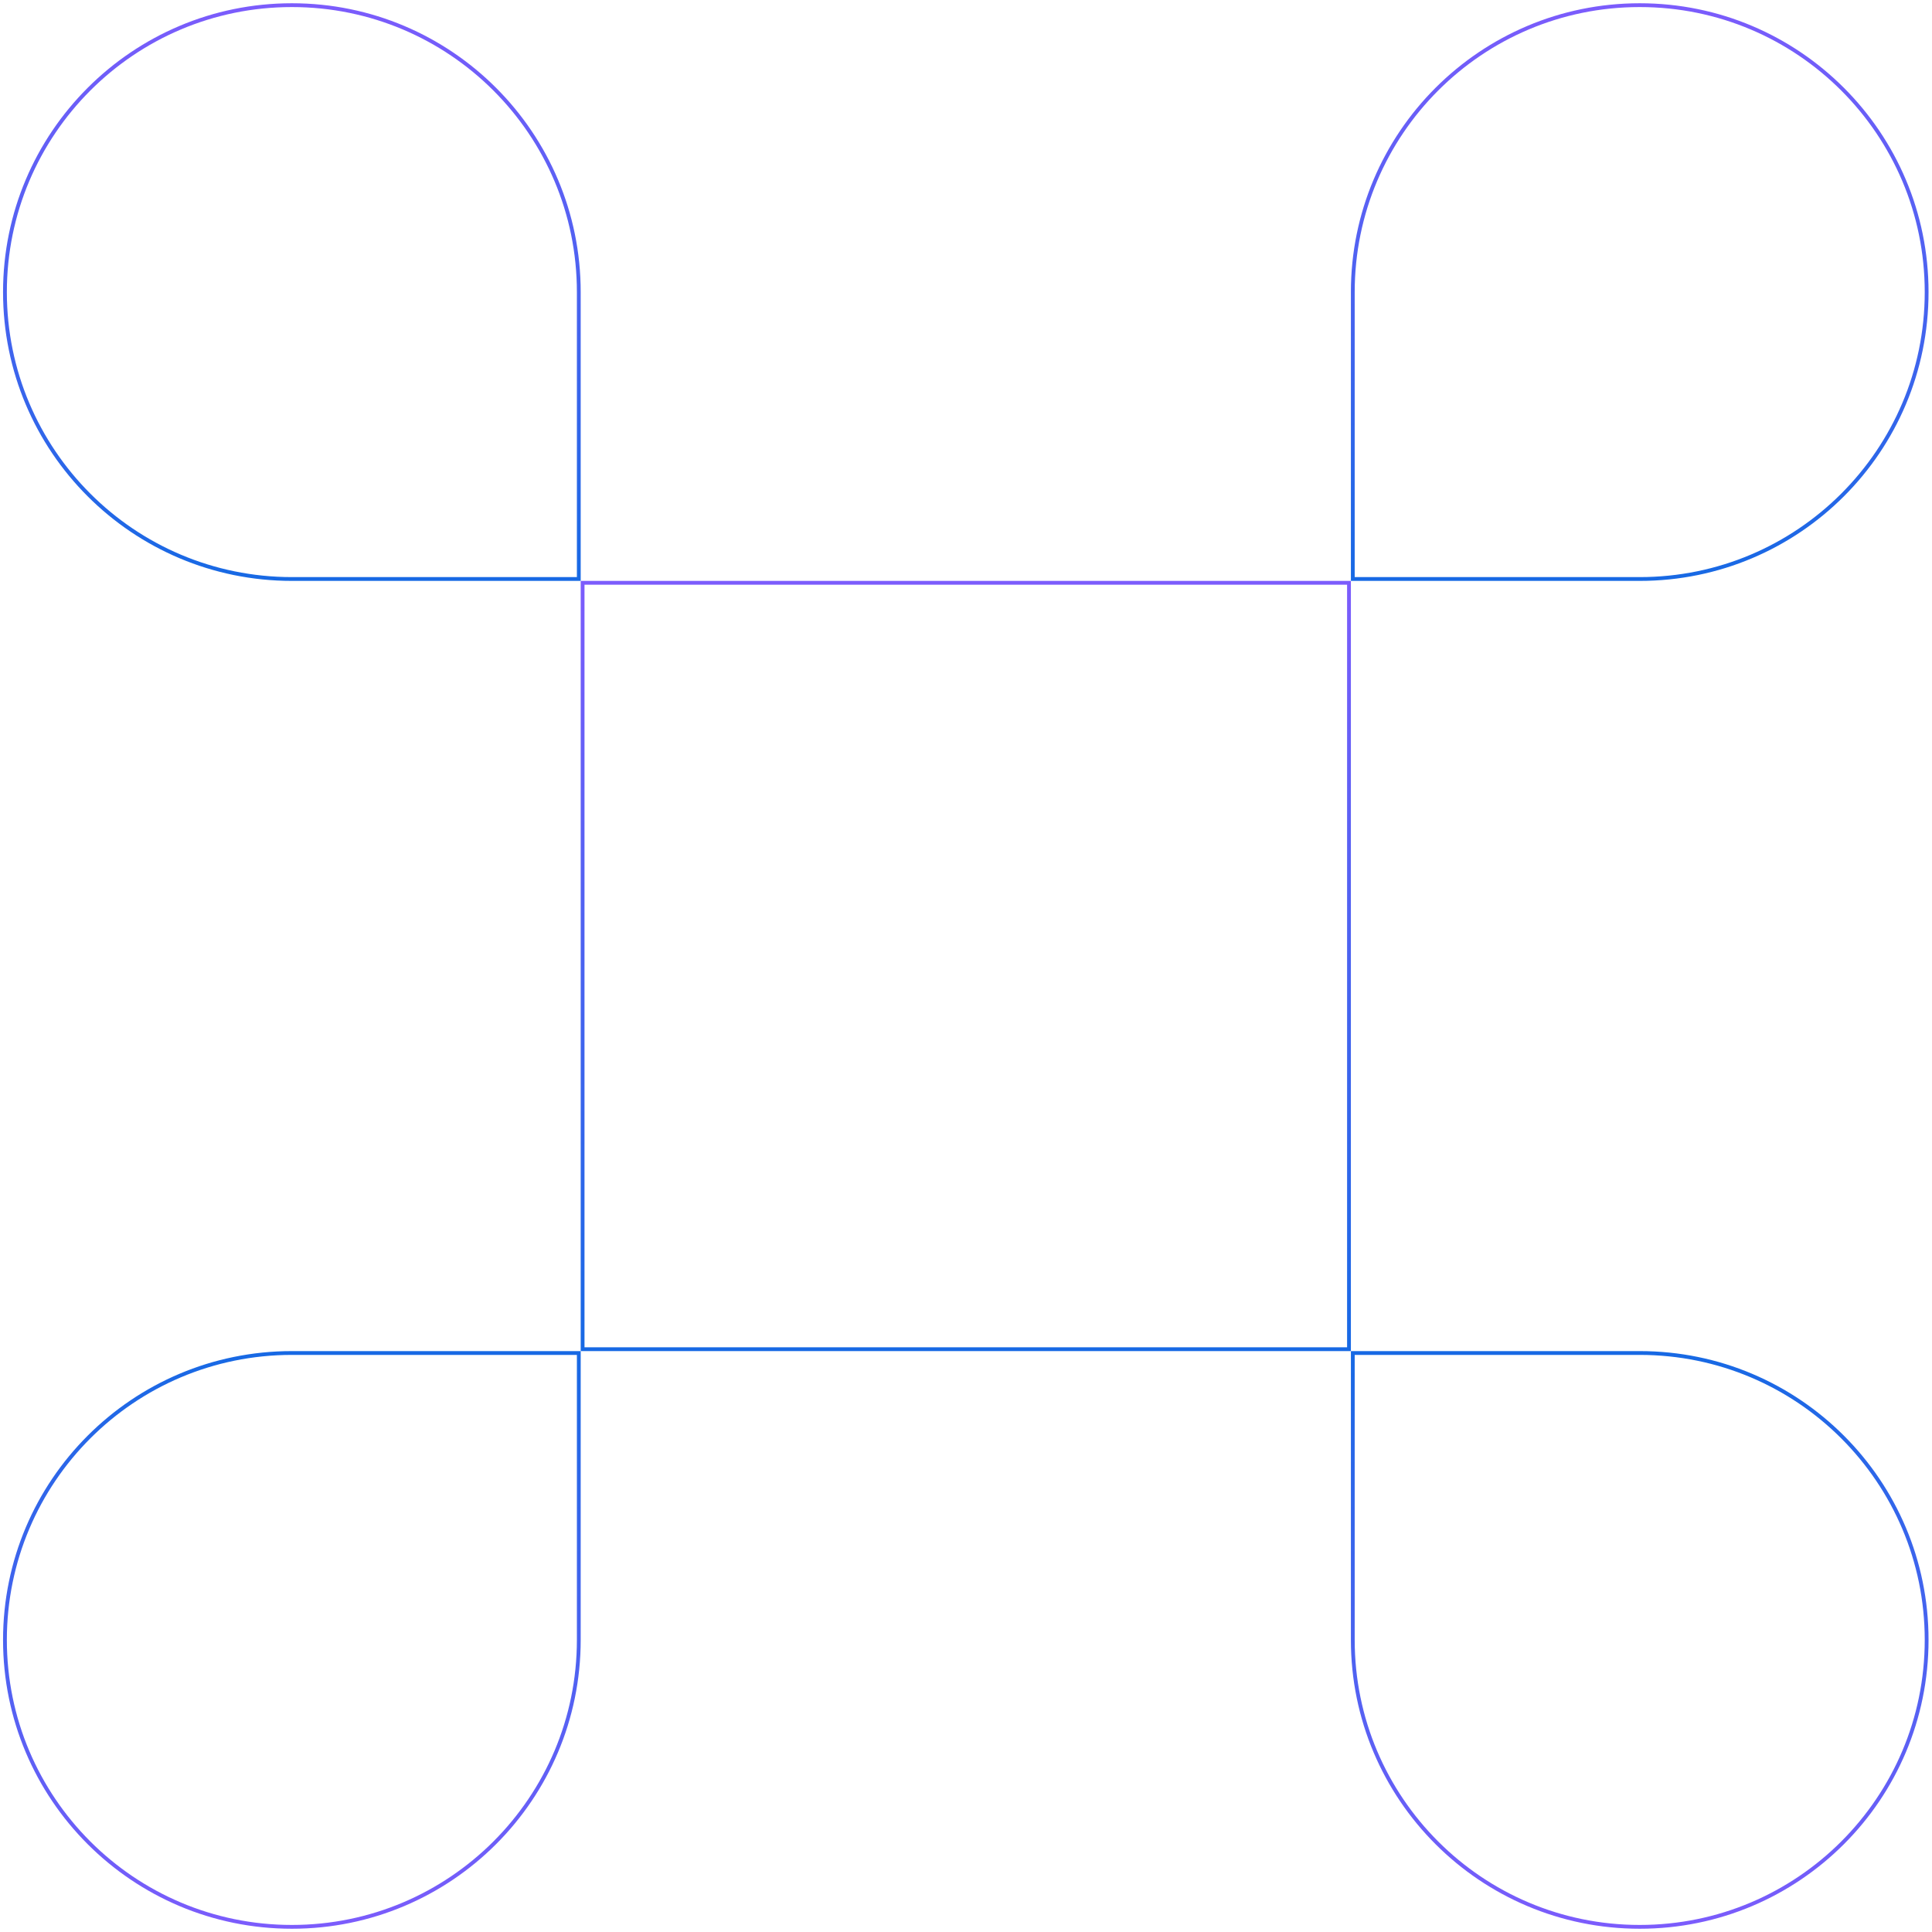
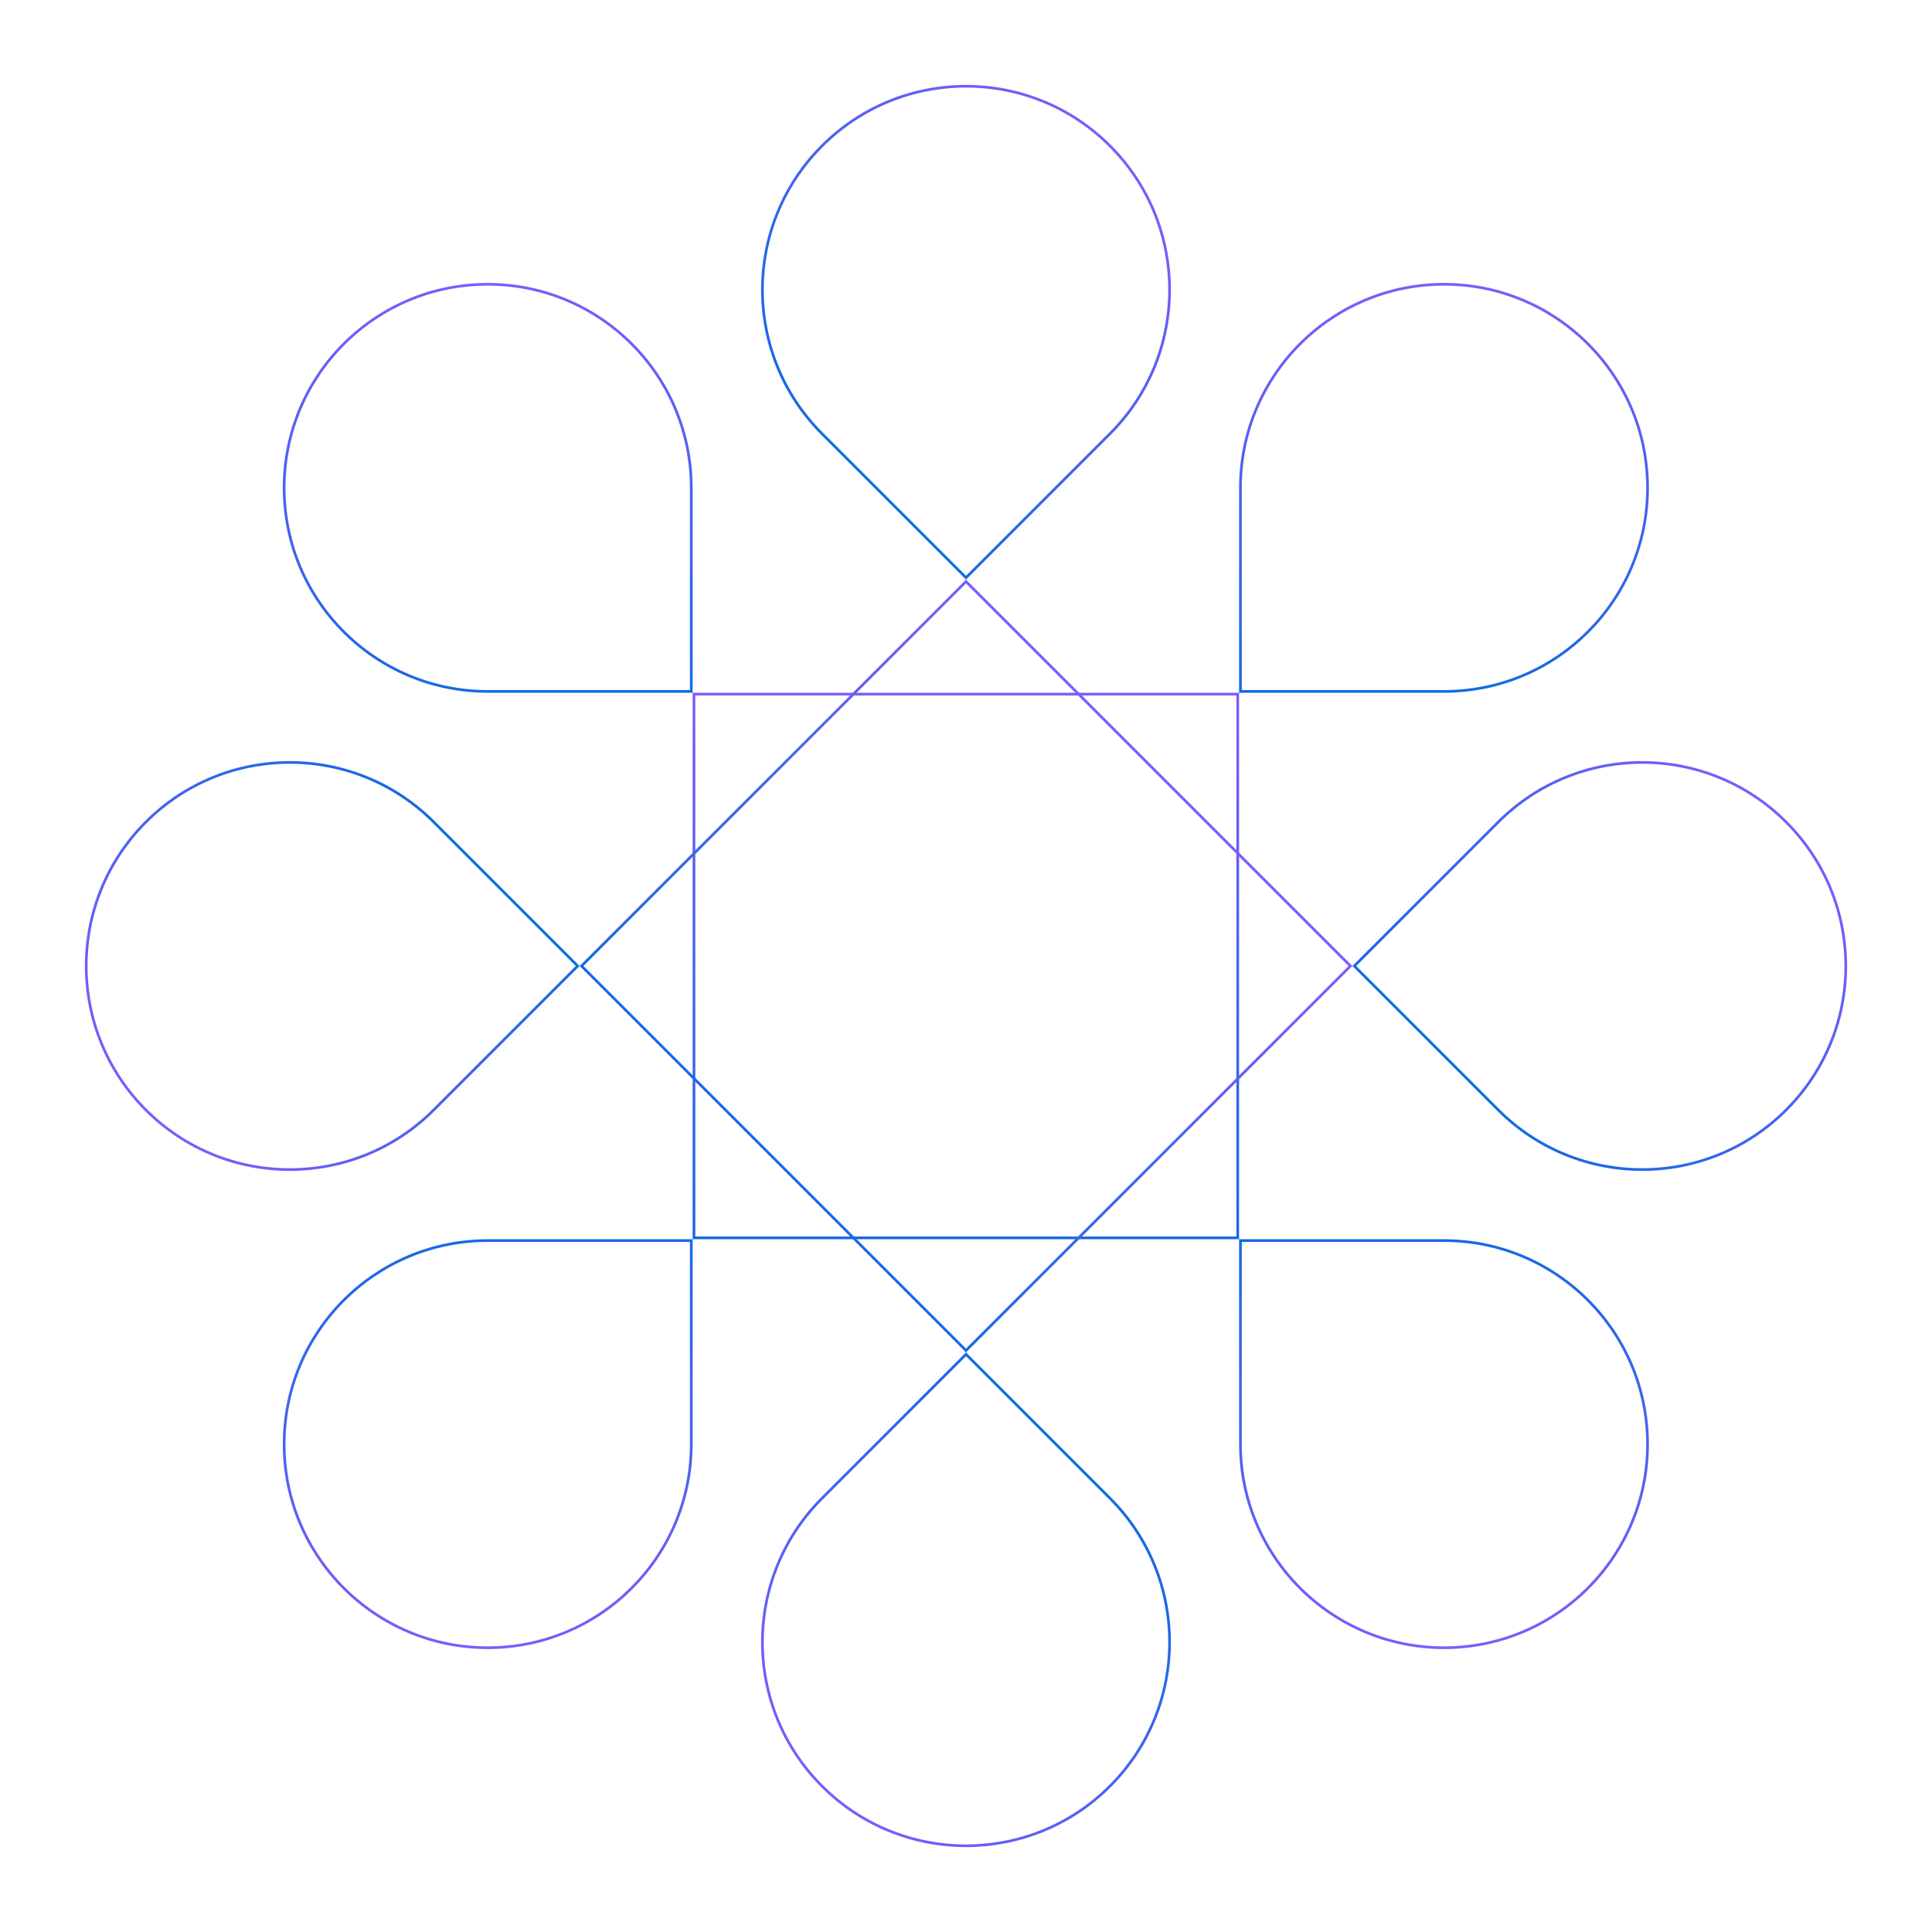
- <svg xmlns="http://www.w3.org/2000/svg" width="508" height="508" viewBox="0 0 508 508" fill="none">
-   <rect x="153.188" y="153.242" width="201.515" height="201.515" stroke="url(#paint0_linear_149_3671)" />
-   <path d="M1.302 76.799C1.302 35.133 35.079 1.356 76.745 1.356C118.411 1.356 152.188 35.133 152.188 76.799V152.242H76.745C35.079 152.242 1.302 118.465 1.302 76.799Z" stroke="url(#paint1_linear_149_3671)" />
-   <path d="M506.59 76.799C506.59 35.133 472.813 1.356 431.147 1.356C389.481 1.356 355.704 35.133 355.704 76.799V152.242H431.147C472.813 152.242 506.59 118.465 506.59 76.799Z" stroke="url(#paint2_linear_149_3671)" />
-   <path d="M506.59 431.201C506.59 472.867 472.813 506.645 431.147 506.645C389.481 506.645 355.704 472.867 355.704 431.201V355.758H431.147C472.813 355.758 506.59 389.535 506.59 431.201Z" stroke="url(#paint3_linear_149_3671)" />
-   <path d="M1.302 431.201C1.302 472.867 35.079 506.645 76.745 506.645C118.411 506.645 152.188 472.867 152.188 431.201V355.758H76.745C35.079 355.758 1.302 389.535 1.302 431.201Z" stroke="url(#paint4_linear_149_3671)" />
+ <svg xmlns="http://www.w3.org/2000/svg" width="716" height="716" viewBox="0 0 716 716" fill="none">
+   <rect x="257.188" y="257.242" width="201.515" height="201.515" stroke="url(#paint0_linear_149_3670)" />
+   <path d="M105.302 180.799C105.302 139.133 139.079 105.356 180.745 105.356C222.411 105.356 256.188 139.133 256.188 180.799V256.242H180.745C139.079 256.242 105.302 222.465 105.302 180.799Z" stroke="url(#paint1_linear_149_3670)" />
+   <path d="M610.59 180.799C610.59 139.133 576.813 105.356 535.147 105.356C493.481 105.356 459.704 139.133 459.704 180.799V256.242H535.147C576.813 256.242 610.59 222.465 610.59 180.799Z" stroke="url(#paint2_linear_149_3670)" />
+   <path d="M610.59 535.201C610.59 576.867 576.813 610.645 535.147 610.645C493.481 610.645 459.704 576.867 459.704 535.201V459.758H535.147C576.813 459.758 610.59 493.535 610.59 535.201Z" stroke="url(#paint3_linear_149_3670)" />
+   <path d="M105.302 535.201C105.302 576.867 139.079 610.645 180.745 610.645C222.411 610.645 256.188 576.867 256.188 535.201V459.758H180.745C139.079 459.758 105.302 493.535 105.302 535.201Z" stroke="url(#paint4_linear_149_3670)" />
+   <rect x="358" y="215.507" width="201.515" height="201.515" transform="rotate(45 358 215.507)" stroke="url(#paint5_linear_149_3670)" />
+   <path d="M304.654 54.054C334.116 24.591 381.884 24.591 411.346 54.054C440.809 83.516 440.809 131.284 411.346 160.746L358 214.093L304.654 160.746C275.191 131.284 275.191 83.516 304.654 54.054Z" stroke="url(#paint6_linear_149_3670)" />
+   <path d="M661.946 411.346C691.409 381.884 691.409 334.116 661.946 304.654C632.484 275.191 584.716 275.191 555.254 304.654L501.907 358L555.254 411.346C584.716 440.809 632.484 440.809 661.946 411.346Z" stroke="url(#paint7_linear_149_3670)" />
+   <path d="M411.346 661.946C381.884 691.409 334.116 691.409 304.654 661.946C275.191 632.484 275.191 584.716 304.654 555.254L358 501.907L411.346 555.254C440.809 584.716 440.809 632.484 411.346 661.946Z" stroke="url(#paint8_linear_149_3670)" />
+   <path d="M54.054 304.654C24.591 334.116 24.591 381.884 54.054 411.346C83.516 440.809 131.284 440.809 160.746 411.346L214.093 358L160.746 304.654C131.284 275.191 83.516 275.191 54.054 304.654Z" stroke="url(#paint9_linear_149_3670)" />
  <defs>
-     <linearGradient id="paint0_linear_149_3671" x1="253.946" y1="152.742" x2="253.946" y2="355.258" gradientUnits="userSpaceOnUse">
+     <linearGradient id="paint0_linear_149_3670" x1="357.946" y1="256.742" x2="357.946" y2="459.258" gradientUnits="userSpaceOnUse">
      <stop stop-color="#7C5CFC" />
      <stop offset="1" stop-color="#1769E4" />
    </linearGradient>
-     <linearGradient id="paint1_linear_149_3671" x1="76.745" y1="0.856" x2="76.745" y2="152.742" gradientUnits="userSpaceOnUse">
+     <linearGradient id="paint1_linear_149_3670" x1="180.745" y1="104.856" x2="180.745" y2="256.742" gradientUnits="userSpaceOnUse">
      <stop stop-color="#7C5CFC" />
      <stop offset="1" stop-color="#1769E4" />
    </linearGradient>
-     <linearGradient id="paint2_linear_149_3671" x1="431.147" y1="0.856" x2="431.147" y2="152.742" gradientUnits="userSpaceOnUse">
+     <linearGradient id="paint2_linear_149_3670" x1="535.147" y1="104.856" x2="535.147" y2="256.742" gradientUnits="userSpaceOnUse">
      <stop stop-color="#7C5CFC" />
      <stop offset="1" stop-color="#1769E4" />
    </linearGradient>
-     <linearGradient id="paint3_linear_149_3671" x1="431.147" y1="507.145" x2="431.147" y2="355.258" gradientUnits="userSpaceOnUse">
+     <linearGradient id="paint3_linear_149_3670" x1="535.147" y1="611.145" x2="535.147" y2="459.258" gradientUnits="userSpaceOnUse">
      <stop stop-color="#7C5CFC" />
      <stop offset="1" stop-color="#1769E4" />
    </linearGradient>
-     <linearGradient id="paint4_linear_149_3671" x1="76.745" y1="507.145" x2="76.745" y2="355.258" gradientUnits="userSpaceOnUse">
+     <linearGradient id="paint4_linear_149_3670" x1="180.745" y1="611.145" x2="180.745" y2="459.258" gradientUnits="userSpaceOnUse">
+       <stop stop-color="#7C5CFC" />
+       <stop offset="1" stop-color="#1769E4" />
+     </linearGradient>
+     <linearGradient id="paint5_linear_149_3670" x1="459.258" y1="214.8" x2="459.258" y2="417.316" gradientUnits="userSpaceOnUse">
+       <stop stop-color="#7C5CFC" />
+       <stop offset="1" stop-color="#1769E4" />
+     </linearGradient>
+     <linearGradient id="paint6_linear_149_3670" x1="411.7" y1="53.7" x2="304.3" y2="161.1" gradientUnits="userSpaceOnUse">
+       <stop stop-color="#7C5CFC" />
+       <stop offset="1" stop-color="#1769E4" />
+     </linearGradient>
+     <linearGradient id="paint7_linear_149_3670" x1="662.3" y1="304.3" x2="554.9" y2="411.7" gradientUnits="userSpaceOnUse">
+       <stop stop-color="#7C5CFC" />
+       <stop offset="1" stop-color="#1769E4" />
+     </linearGradient>
+     <linearGradient id="paint8_linear_149_3670" x1="304.3" y1="662.3" x2="411.7" y2="554.9" gradientUnits="userSpaceOnUse">
+       <stop stop-color="#7C5CFC" />
+       <stop offset="1" stop-color="#1769E4" />
+     </linearGradient>
+     <linearGradient id="paint9_linear_149_3670" x1="53.7" y1="411.7" x2="161.1" y2="304.3" gradientUnits="userSpaceOnUse">
      <stop stop-color="#7C5CFC" />
      <stop offset="1" stop-color="#1769E4" />
    </linearGradient>
  </defs>
</svg>
